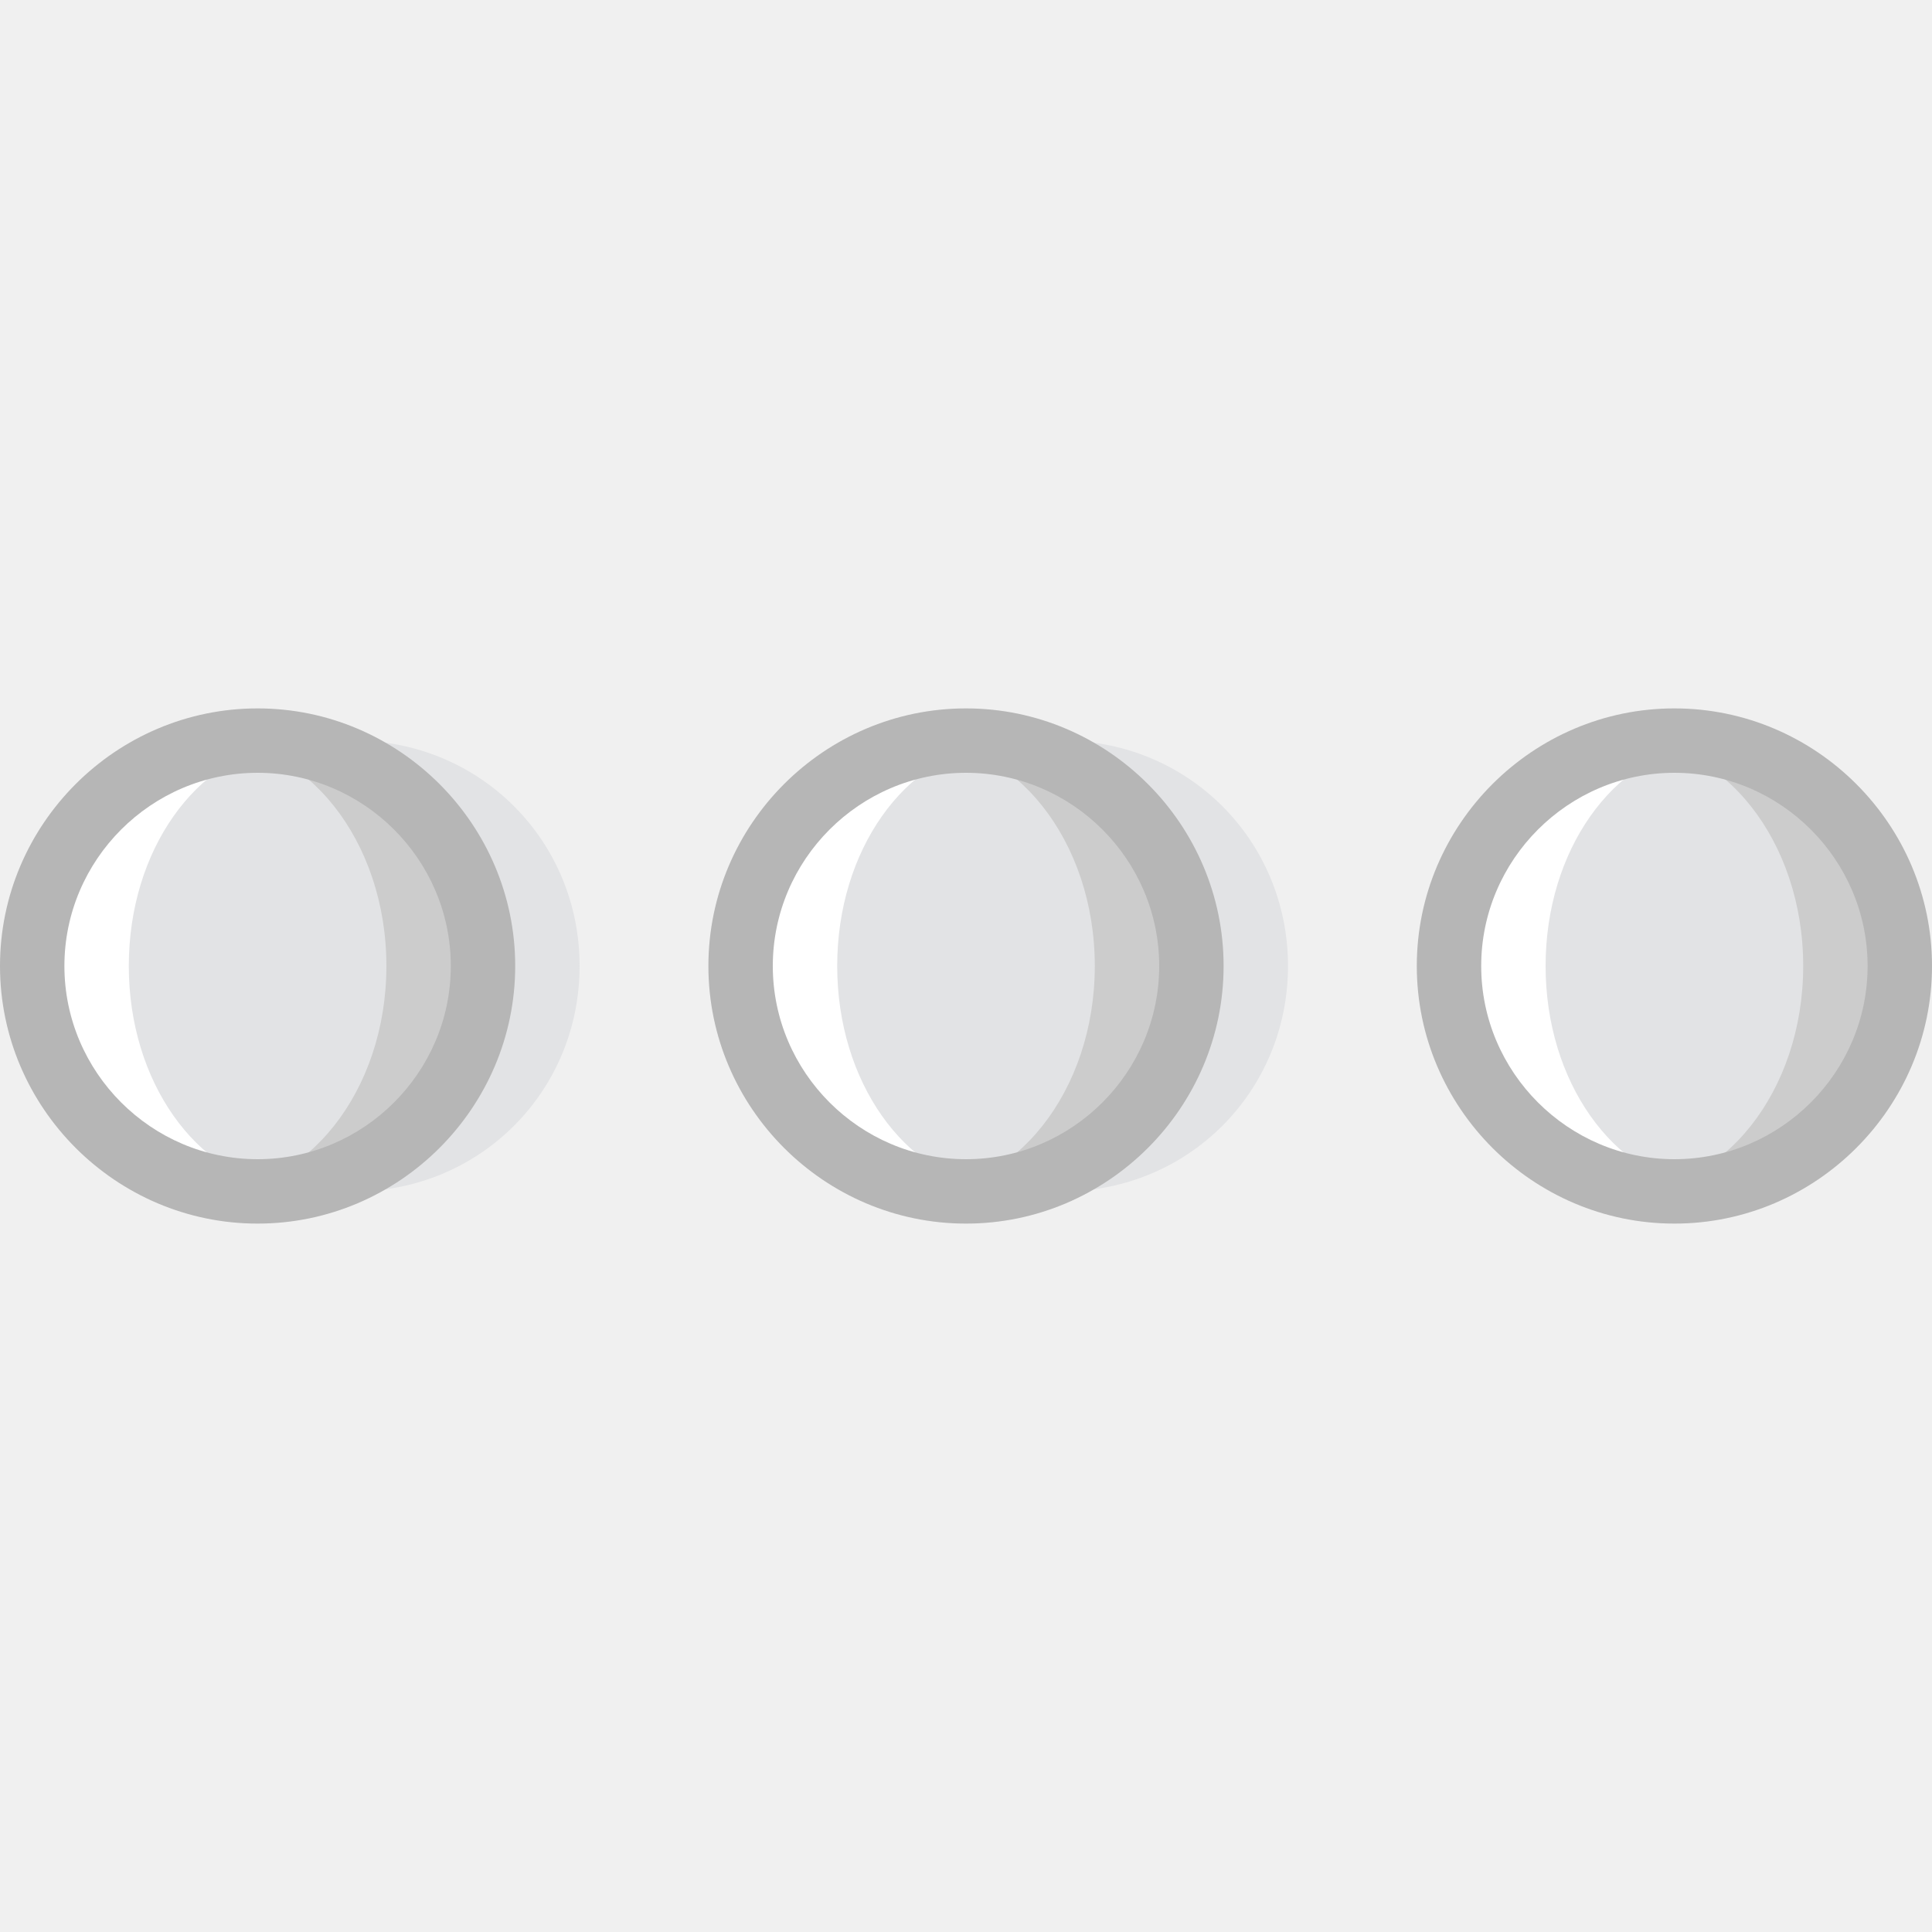
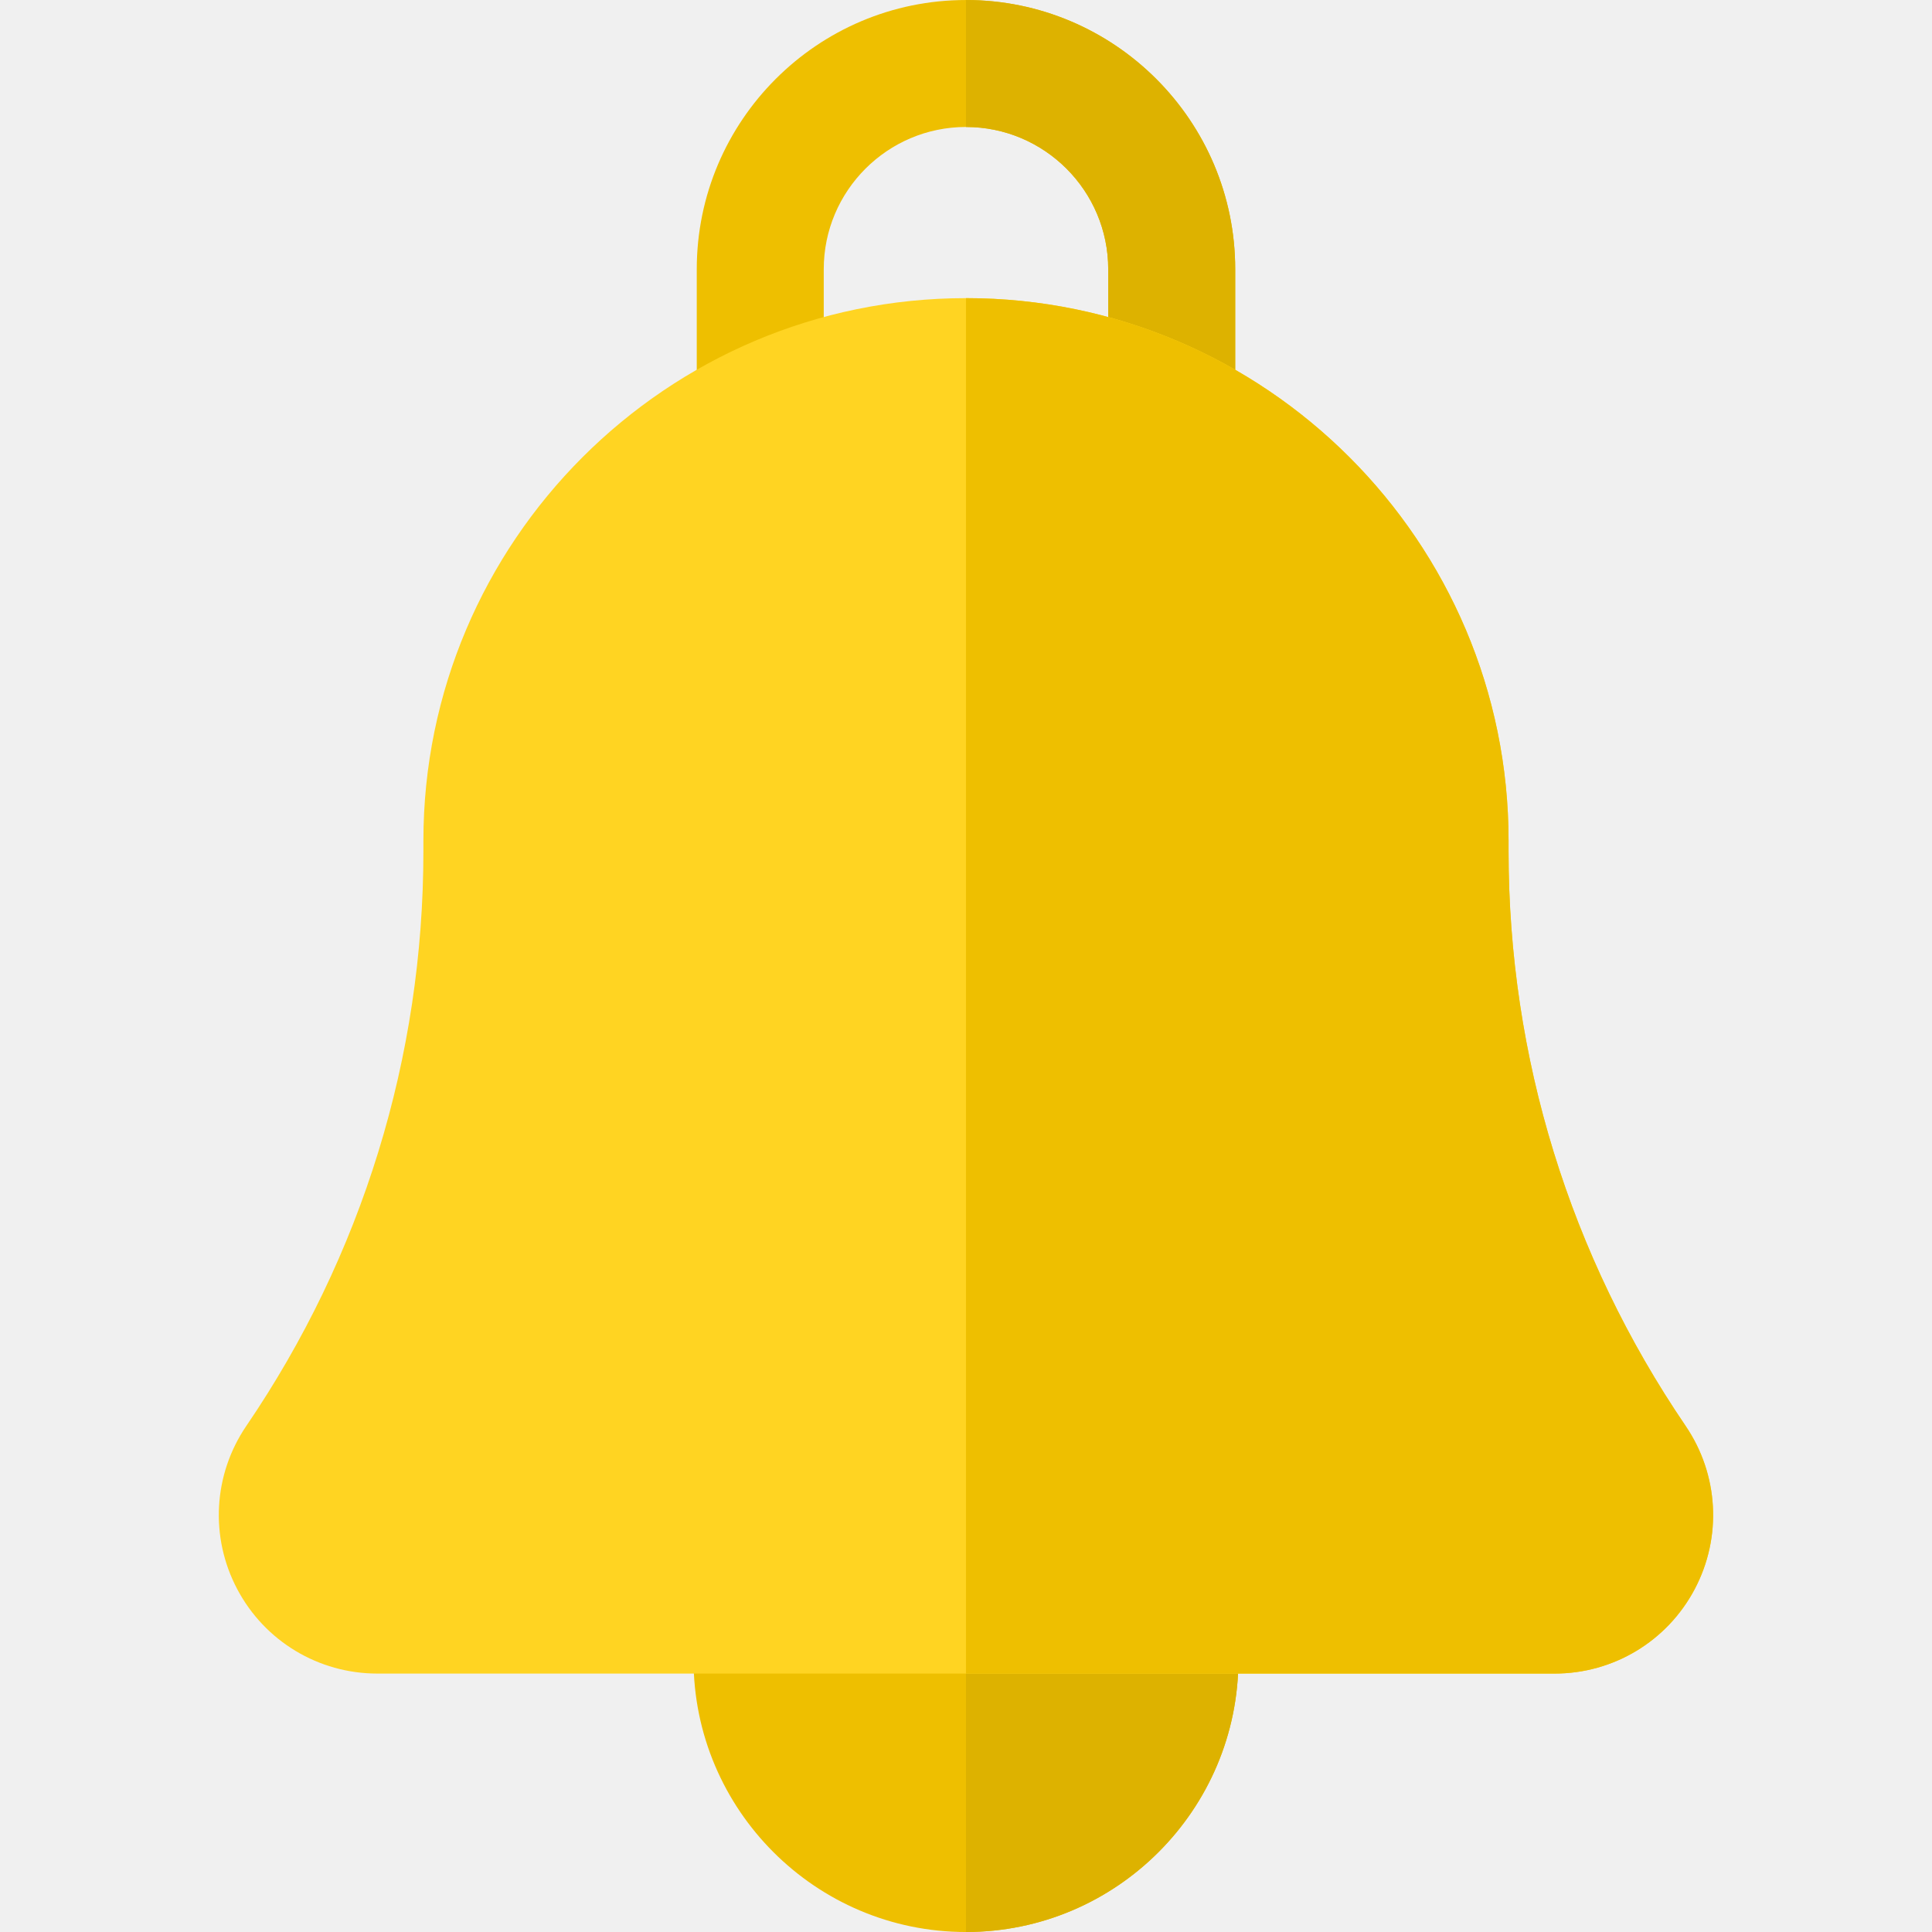
- <svg xmlns="http://www.w3.org/2000/svg" version="1.1" id="Layer_1" x="0px" y="0px" viewBox="0 0 512 512" style="enable-background:new 0 0 512 512;" xml:space="preserve">
-   <g transform="translate(1 1)">
-     <path style="fill:#CCCCCC;" d="M442.733,314.733C409.453,314.733,383,288.28,383,255s26.453-59.733,59.733-59.733   S502.467,221.72,502.467,255S476.013,314.733,442.733,314.733" />
-     <path style="fill:#E2E3E5;" d="M429.933,314.733C404.333,314.733,383,288.28,383,255s21.333-59.733,46.933-59.733   S476.867,221.72,476.867,255S455.533,314.733,429.933,314.733" />
-     <path style="fill:#FFFFFF;" d="M442.733,314.733c2.56,0,5.12,0,6.827-0.853c-23.04-3.413-40.96-28.16-40.96-58.88   s17.92-55.467,40.96-58.88c-1.707-0.853-4.267-0.853-6.827-0.853C409.453,195.267,383,221.72,383,255   S409.453,314.733,442.733,314.733" />
-     <path style="fill:#E2E3E5;" d="M280.6,314.733c-33.28,0-59.733-26.453-59.733-59.733s26.453-59.733,59.733-59.733   c33.28,0,59.733,26.453,59.733,59.733S313.88,314.733,280.6,314.733" />
-     <path style="fill:#CCCCCC;" d="M255,314.733c-33.28,0-59.733-26.453-59.733-59.733S221.72,195.267,255,195.267   S314.733,221.72,314.733,255S288.28,314.733,255,314.733" />
-     <path style="fill:#E2E3E5;" d="M242.2,314.733c-25.6,0-46.933-26.453-46.933-59.733s21.333-59.733,46.933-59.733   S289.133,221.72,289.133,255S267.8,314.733,242.2,314.733" />
-     <path style="fill:#FFFFFF;" d="M255,314.733c2.56,0,5.12,0,6.827-0.853c-23.04-3.413-40.96-28.16-40.96-58.88   s17.92-55.467,40.96-58.88c-1.707-0.853-4.267-0.853-6.827-0.853c-33.28,0-59.733,26.453-59.733,59.733S221.72,314.733,255,314.733   " />
-     <path style="fill:#E2E3E5;" d="M92.867,314.733c-33.28,0-59.733-26.453-59.733-59.733s26.453-59.733,59.733-59.733   S152.6,221.72,152.6,255S126.147,314.733,92.867,314.733" />
-     <path style="fill:#CCCCCC;" d="M67.267,314.733c-33.28,0-59.733-26.453-59.733-59.733s26.453-59.733,59.733-59.733   S127,221.72,127,255S100.547,314.733,67.267,314.733" />
-     <path style="fill:#E2E3E5;" d="M54.467,314.733c-25.6,0-46.933-26.453-46.933-59.733s21.333-59.733,46.933-59.733   S101.4,221.72,101.4,255S80.067,314.733,54.467,314.733" />
-     <path style="fill:#FFFFFF;" d="M67.267,314.733c2.56,0,5.12,0,6.827-0.853c-23.04-3.413-40.96-28.16-40.96-58.88   s17.92-55.467,40.96-58.88c-1.707-0.853-4.267-0.853-6.827-0.853c-33.28,0-59.733,26.453-59.733,59.733   S33.987,314.733,67.267,314.733" />
-     <g>
-       <path style="fill:#B6B6B6;" d="M67.267,323.267C29.72,323.267-1,292.547-1,255s30.72-68.267,68.267-68.267    s68.267,30.72,68.267,68.267S104.813,323.267,67.267,323.267z M67.267,203.8c-28.16,0-51.2,23.04-51.2,51.2s23.04,51.2,51.2,51.2    s51.2-23.04,51.2-51.2S95.427,203.8,67.267,203.8z" />
-       <path style="fill:#B6B6B6;" d="M442.733,323.267c-37.547,0-68.267-30.72-68.267-68.267s30.72-68.267,68.267-68.267    S511,217.453,511,255S480.28,323.267,442.733,323.267z M442.733,203.8c-28.16,0-51.2,23.04-51.2,51.2s23.04,51.2,51.2,51.2    c28.16,0,51.2-23.04,51.2-51.2S470.893,203.8,442.733,203.8z" />
-       <path style="fill:#B6B6B6;" d="M255,323.267c-37.547,0-68.267-30.72-68.267-68.267s30.72-68.267,68.267-68.267    s68.267,30.72,68.267,68.267S292.547,323.267,255,323.267z M255,203.8c-28.16,0-51.2,23.04-51.2,51.2s23.04,51.2,51.2,51.2    s51.2-23.04,51.2-51.2S283.16,203.8,255,203.8z" />
-     </g>
-   </g>
-   <g>
- </g>
-   <g>
- </g>
-   <g>
- </g>
-   <g>
- </g>
-   <g>
- </g>
-   <g>
- </g>
-   <g>
- </g>
-   <g>
- </g>
-   <g>
- </g>
-   <g>
- </g>
-   <g>
- </g>
-   <g>
- </g>
-   <g>
- </g>
-   <g>
- </g>
-   <g>
- </g>
+ <svg xmlns="http://www.w3.org/2000/svg" enable-background="new 0 0 456.448 456.448" version="1.1" viewBox="0 0 456.45 456.45" xml:space="preserve">
+   <path d="m276.83 183.08h-97.215c-8.284 0-15-6.716-15-15v-104.47c0-35.073 28.534-63.607 63.607-63.607s63.607 28.534 63.607 63.607v104.47c1e-3 8.284-6.715 15-14.999 15zm-82.215-30h67.215v-89.474c0-18.531-15.076-33.607-33.607-33.607s-33.607 15.076-33.607 33.607v89.474h-1e-3z" fill="#EEBF00" />
+   <path d="m228.22 0v30c18.531 0 33.607 15.076 33.607 33.607v89.474h-33.608v30h48.608c8.284 0 15-6.716 15-15v-104.47c1e-3 -35.073-28.533-63.607-63.607-63.607z" fill="#DDB200" />
+   <path d="m228.22 327.72c-35.492 0-64.367 28.875-64.367 64.367 0 35.491 28.875 64.366 64.367 64.366s64.367-28.875 64.367-64.366c1e-3 -35.492-28.874-64.367-64.367-64.367z" fill="#EEBF00" />
+   <path d="m228.22 327.72v128.73c35.492 0 64.367-28.875 64.367-64.366 1e-3 -35.492-28.874-64.367-64.367-64.367z" fill="#DDB200" />
+   <path d="m398.24 336.88c-27.365-40.198-41.83-87.151-41.83-135.78v-2.473c0-70.683-57.505-128.19-128.19-128.19s-128.19 57.505-128.19 128.19v2.473c0 48.63-14.465 95.583-41.831 135.78-7.828 11.501-8.65 26.283-2.146 38.579 6.505 12.297 19.188 19.936 33.099 19.936h278.13c13.911 0 26.595-7.64 33.099-19.936 6.506-12.296 5.685-27.078-2.144-38.58z" fill="#FFD422" />
+   <path d="m398.24 336.88c-27.365-40.198-41.83-87.151-41.83-135.78v-2.473c0-70.683-57.505-128.19-128.19-128.19v324.96h139.06c13.911 0 26.595-7.64 33.099-19.936 6.505-12.296 5.684-27.078-2.145-38.58z" fill="#EEBF00" />
</svg>
